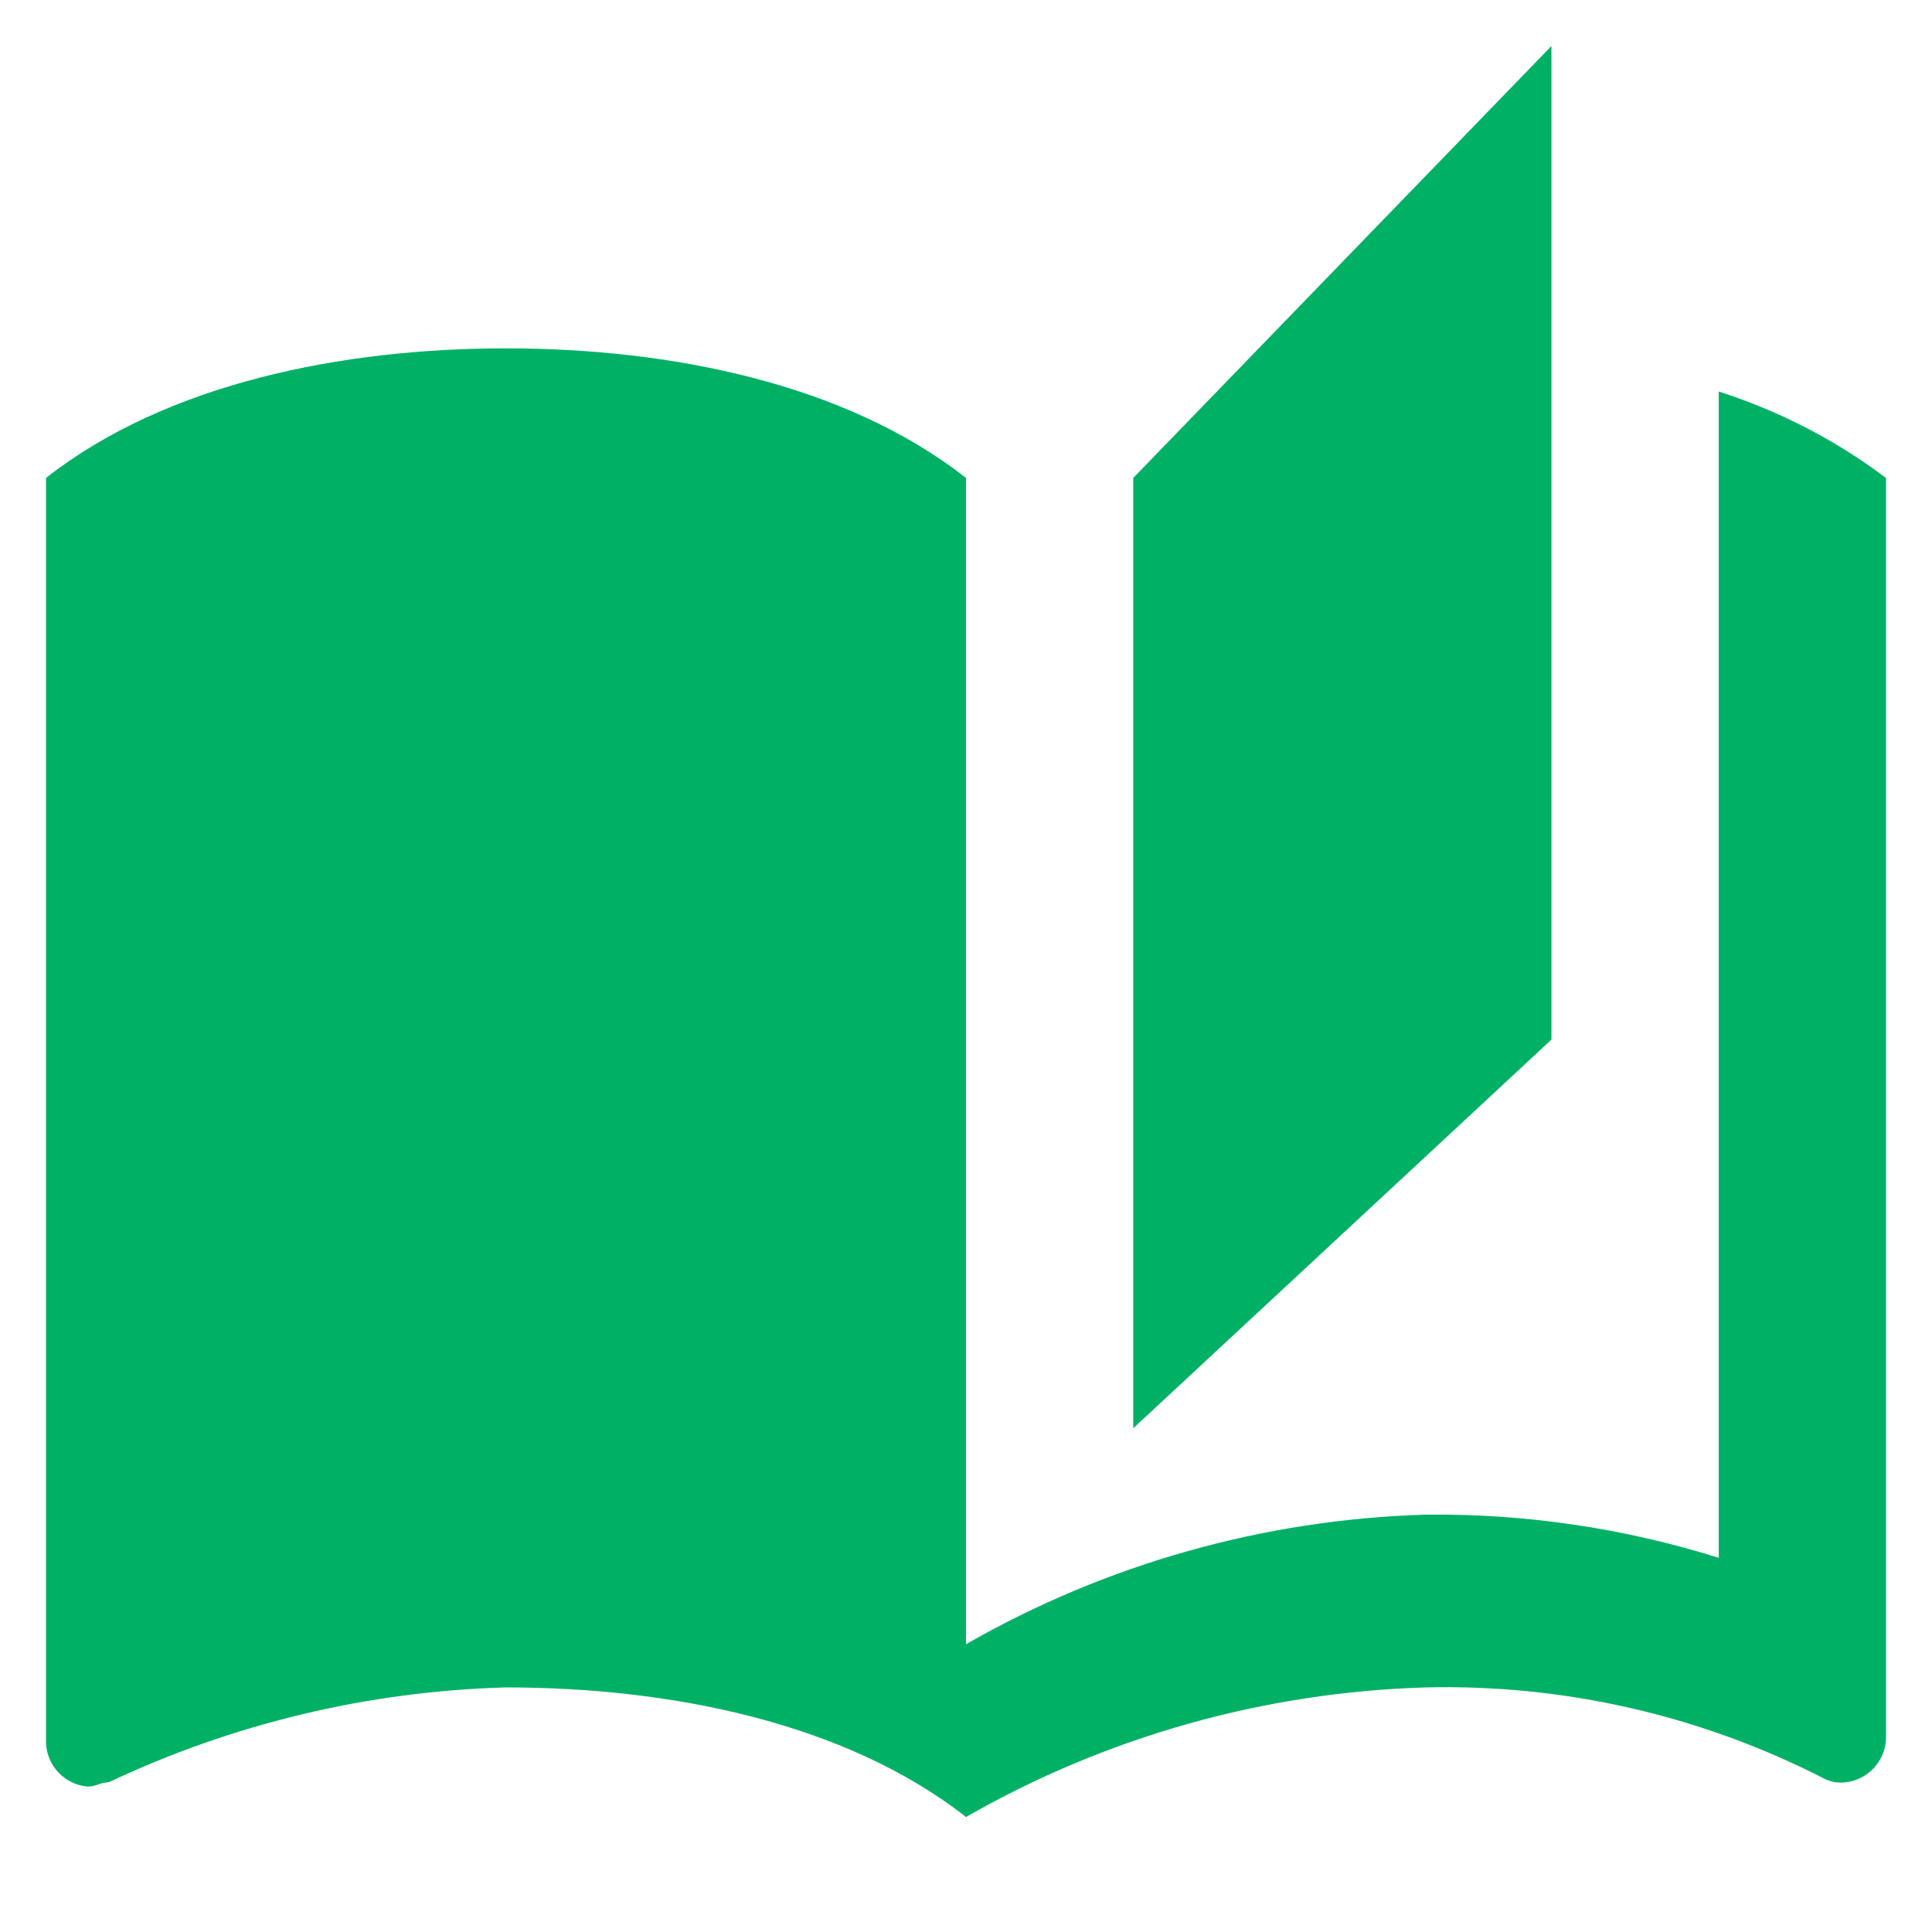
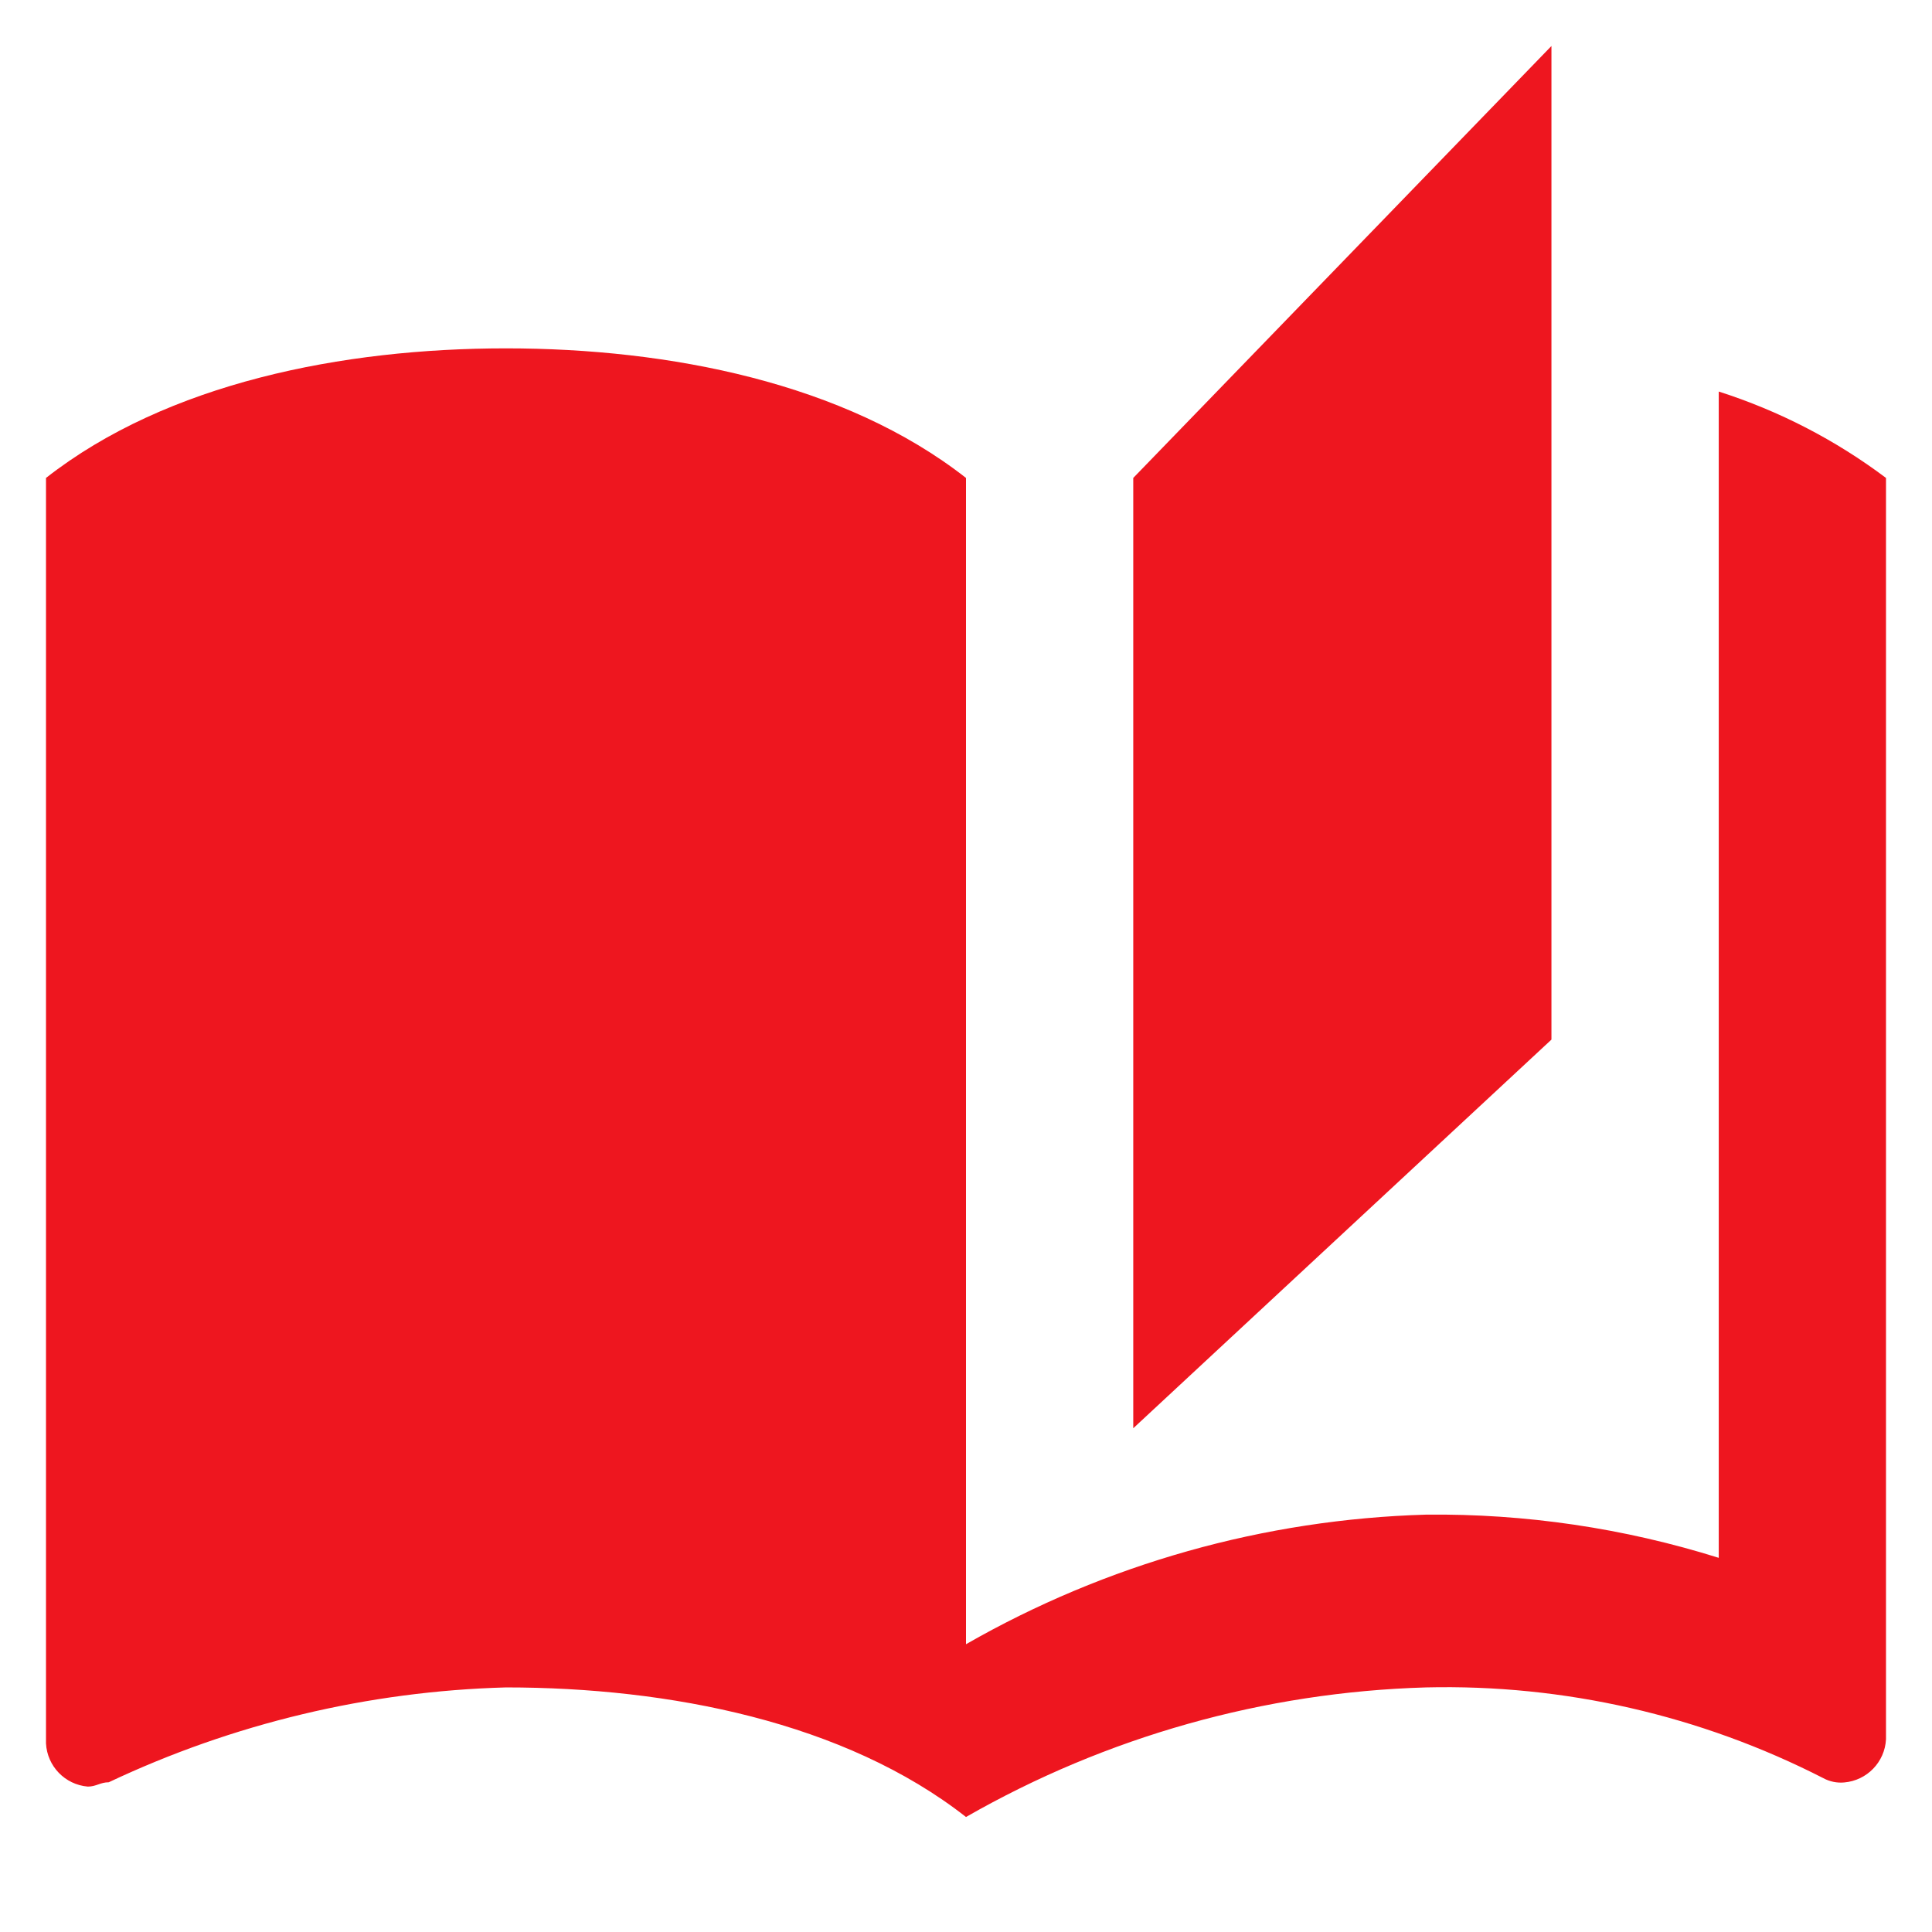
- <svg xmlns="http://www.w3.org/2000/svg" id="auto_stories_black_24dp" width="42" height="42" viewBox="0 0 42 42" fill="#00b165">
+ <svg xmlns="http://www.w3.org/2000/svg" id="auto_stories_black_24dp" width="42" height="42" viewBox="0 0 42 42" fill="#EE161F">
  <path id="Path_639" data-name="Path 639" d="M0,0H42V42H0Z" fill="none" />
  <path id="Path_640" data-name="Path 640" d="M33.727,1l-9.091,9.39V31.049L33.727,22.6ZM1,10.39V37.9a.994.994,0,0,0,.909.939c.182,0,.273-.094.455-.094A21.607,21.607,0,0,1,11,36.683c3.545,0,7.364.751,10,2.817V10.39c-2.636-2.066-6.455-2.817-10-2.817S3.636,8.324,1,10.39ZM41,35.744V10.39a12.252,12.252,0,0,0-3.636-1.878V33.866A20.5,20.5,0,0,0,31,32.927a21.368,21.368,0,0,0-10,2.817V39.5a21.368,21.368,0,0,1,10-2.817,18.016,18.016,0,0,1,8.636,1.972.8.8,0,0,0,.455.094A.994.994,0,0,0,41,37.81V35.744Z" />
</svg>
